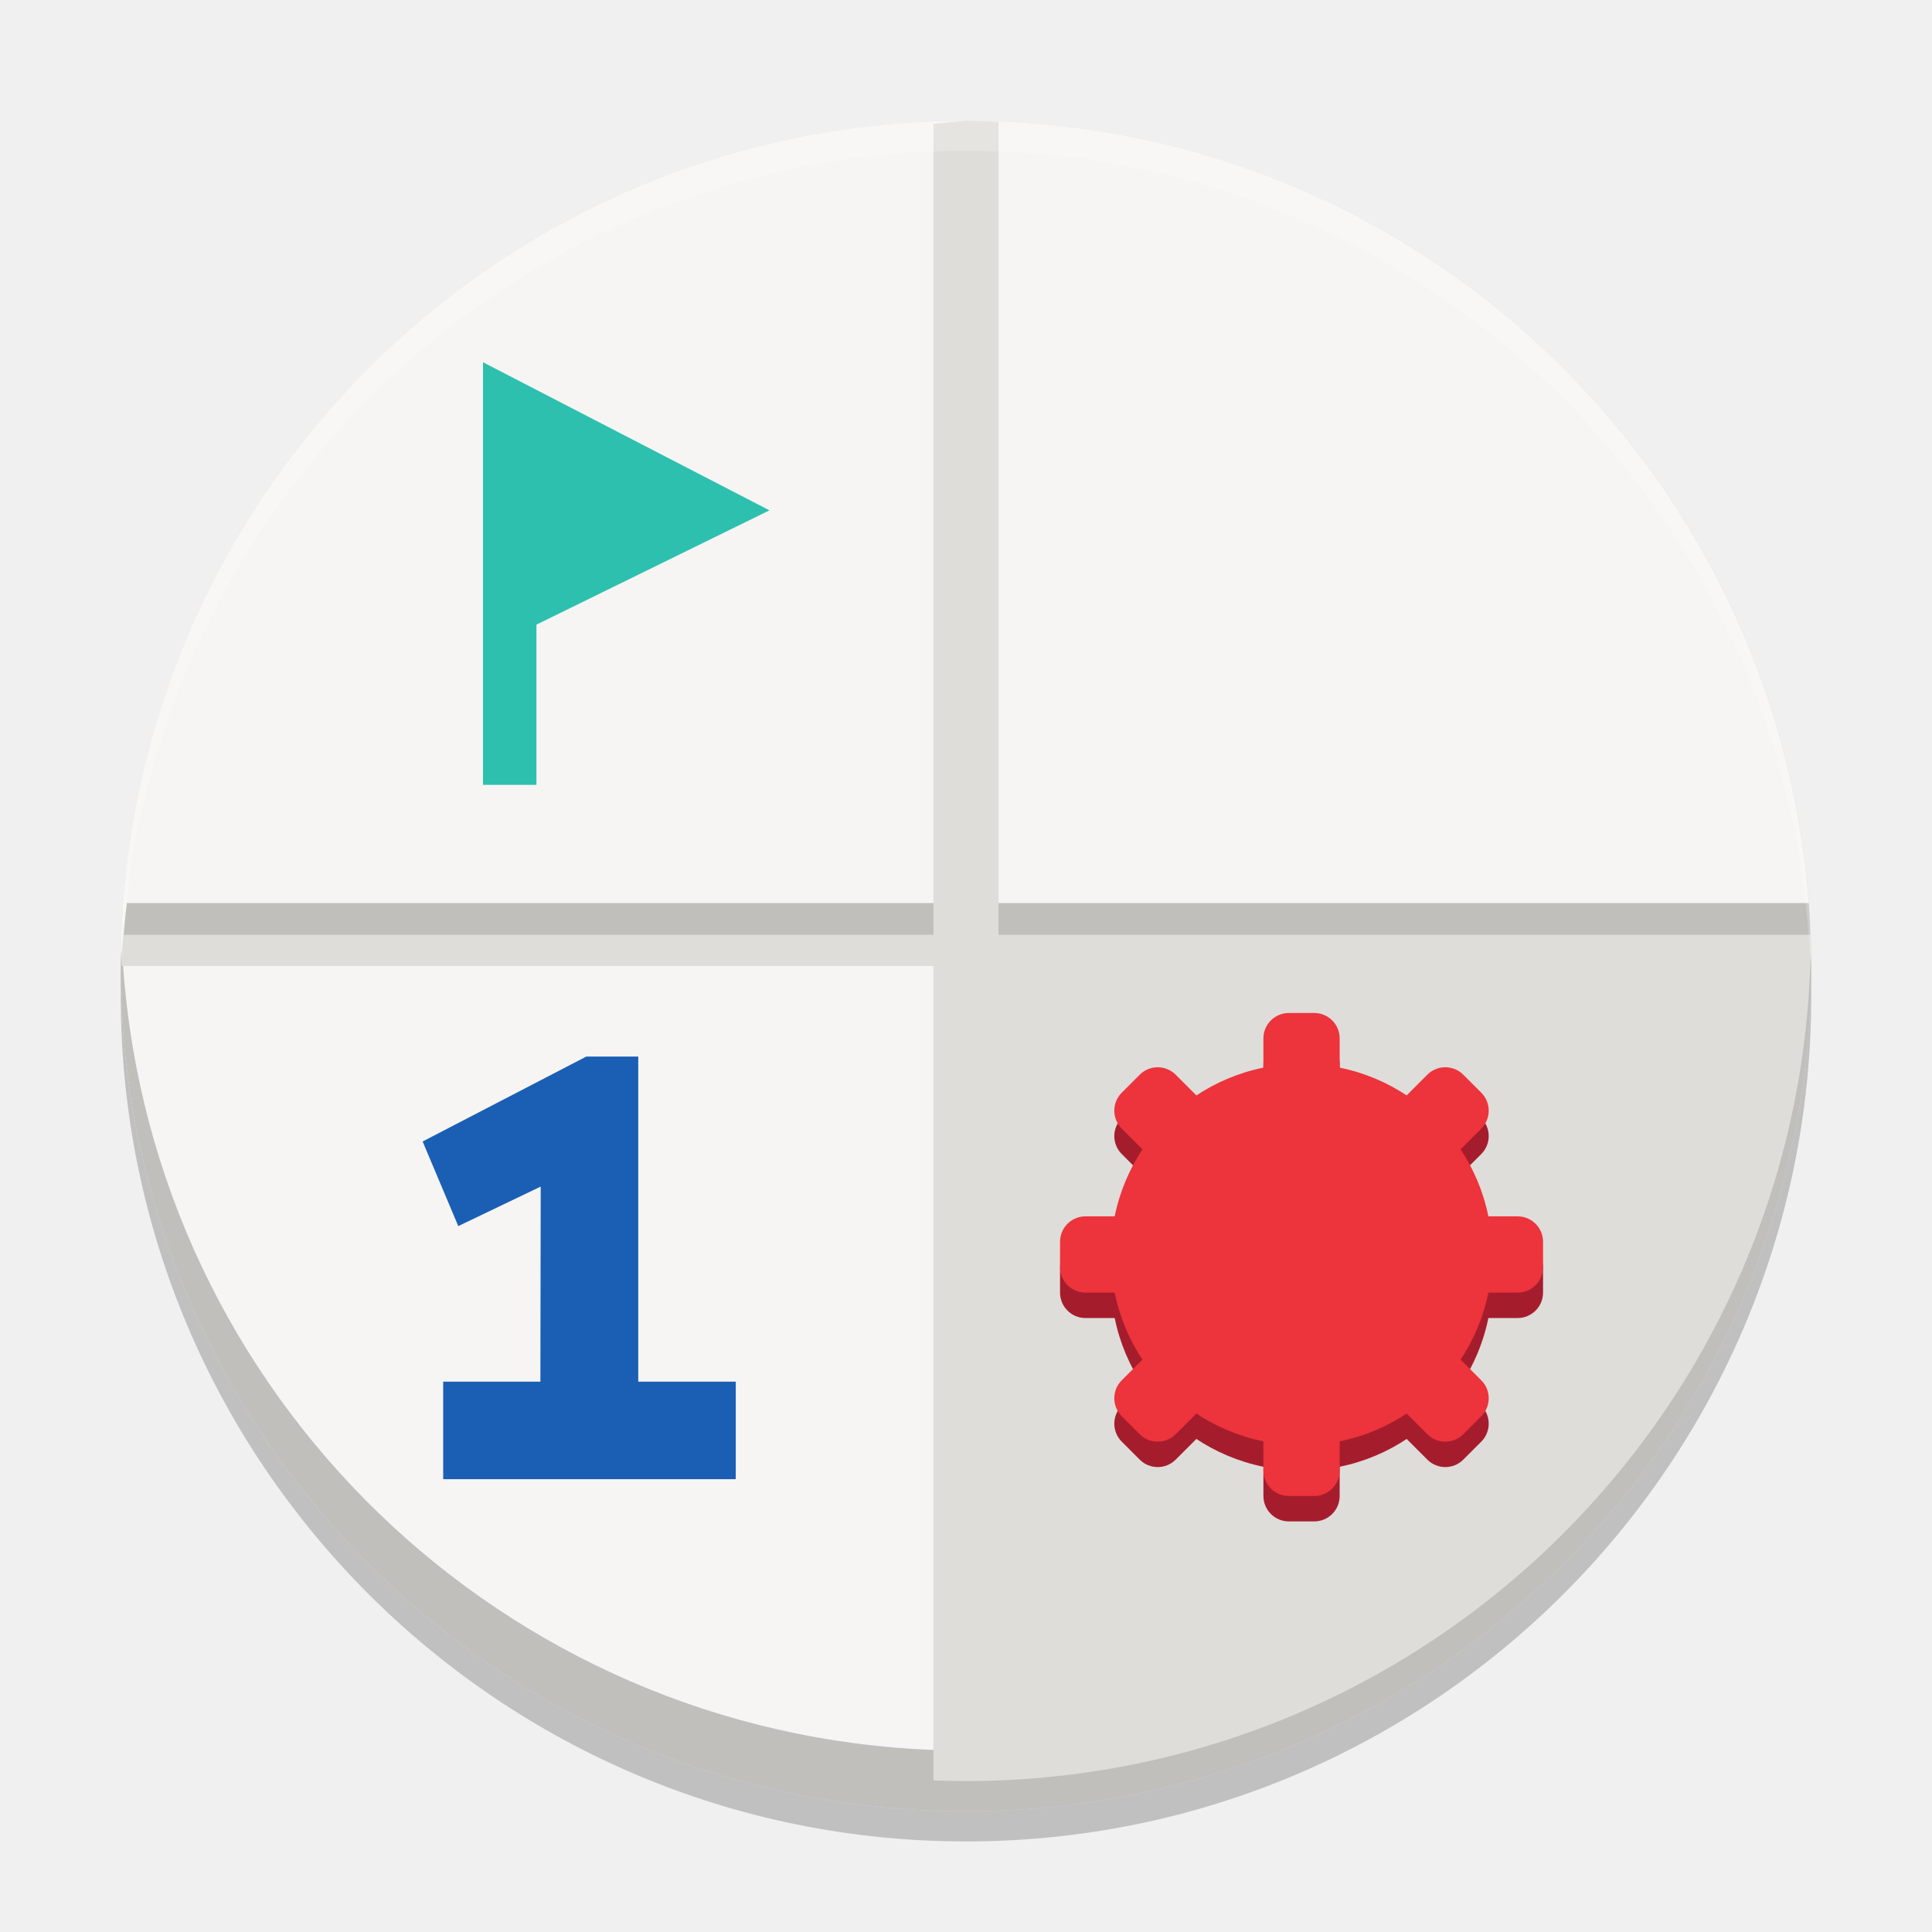
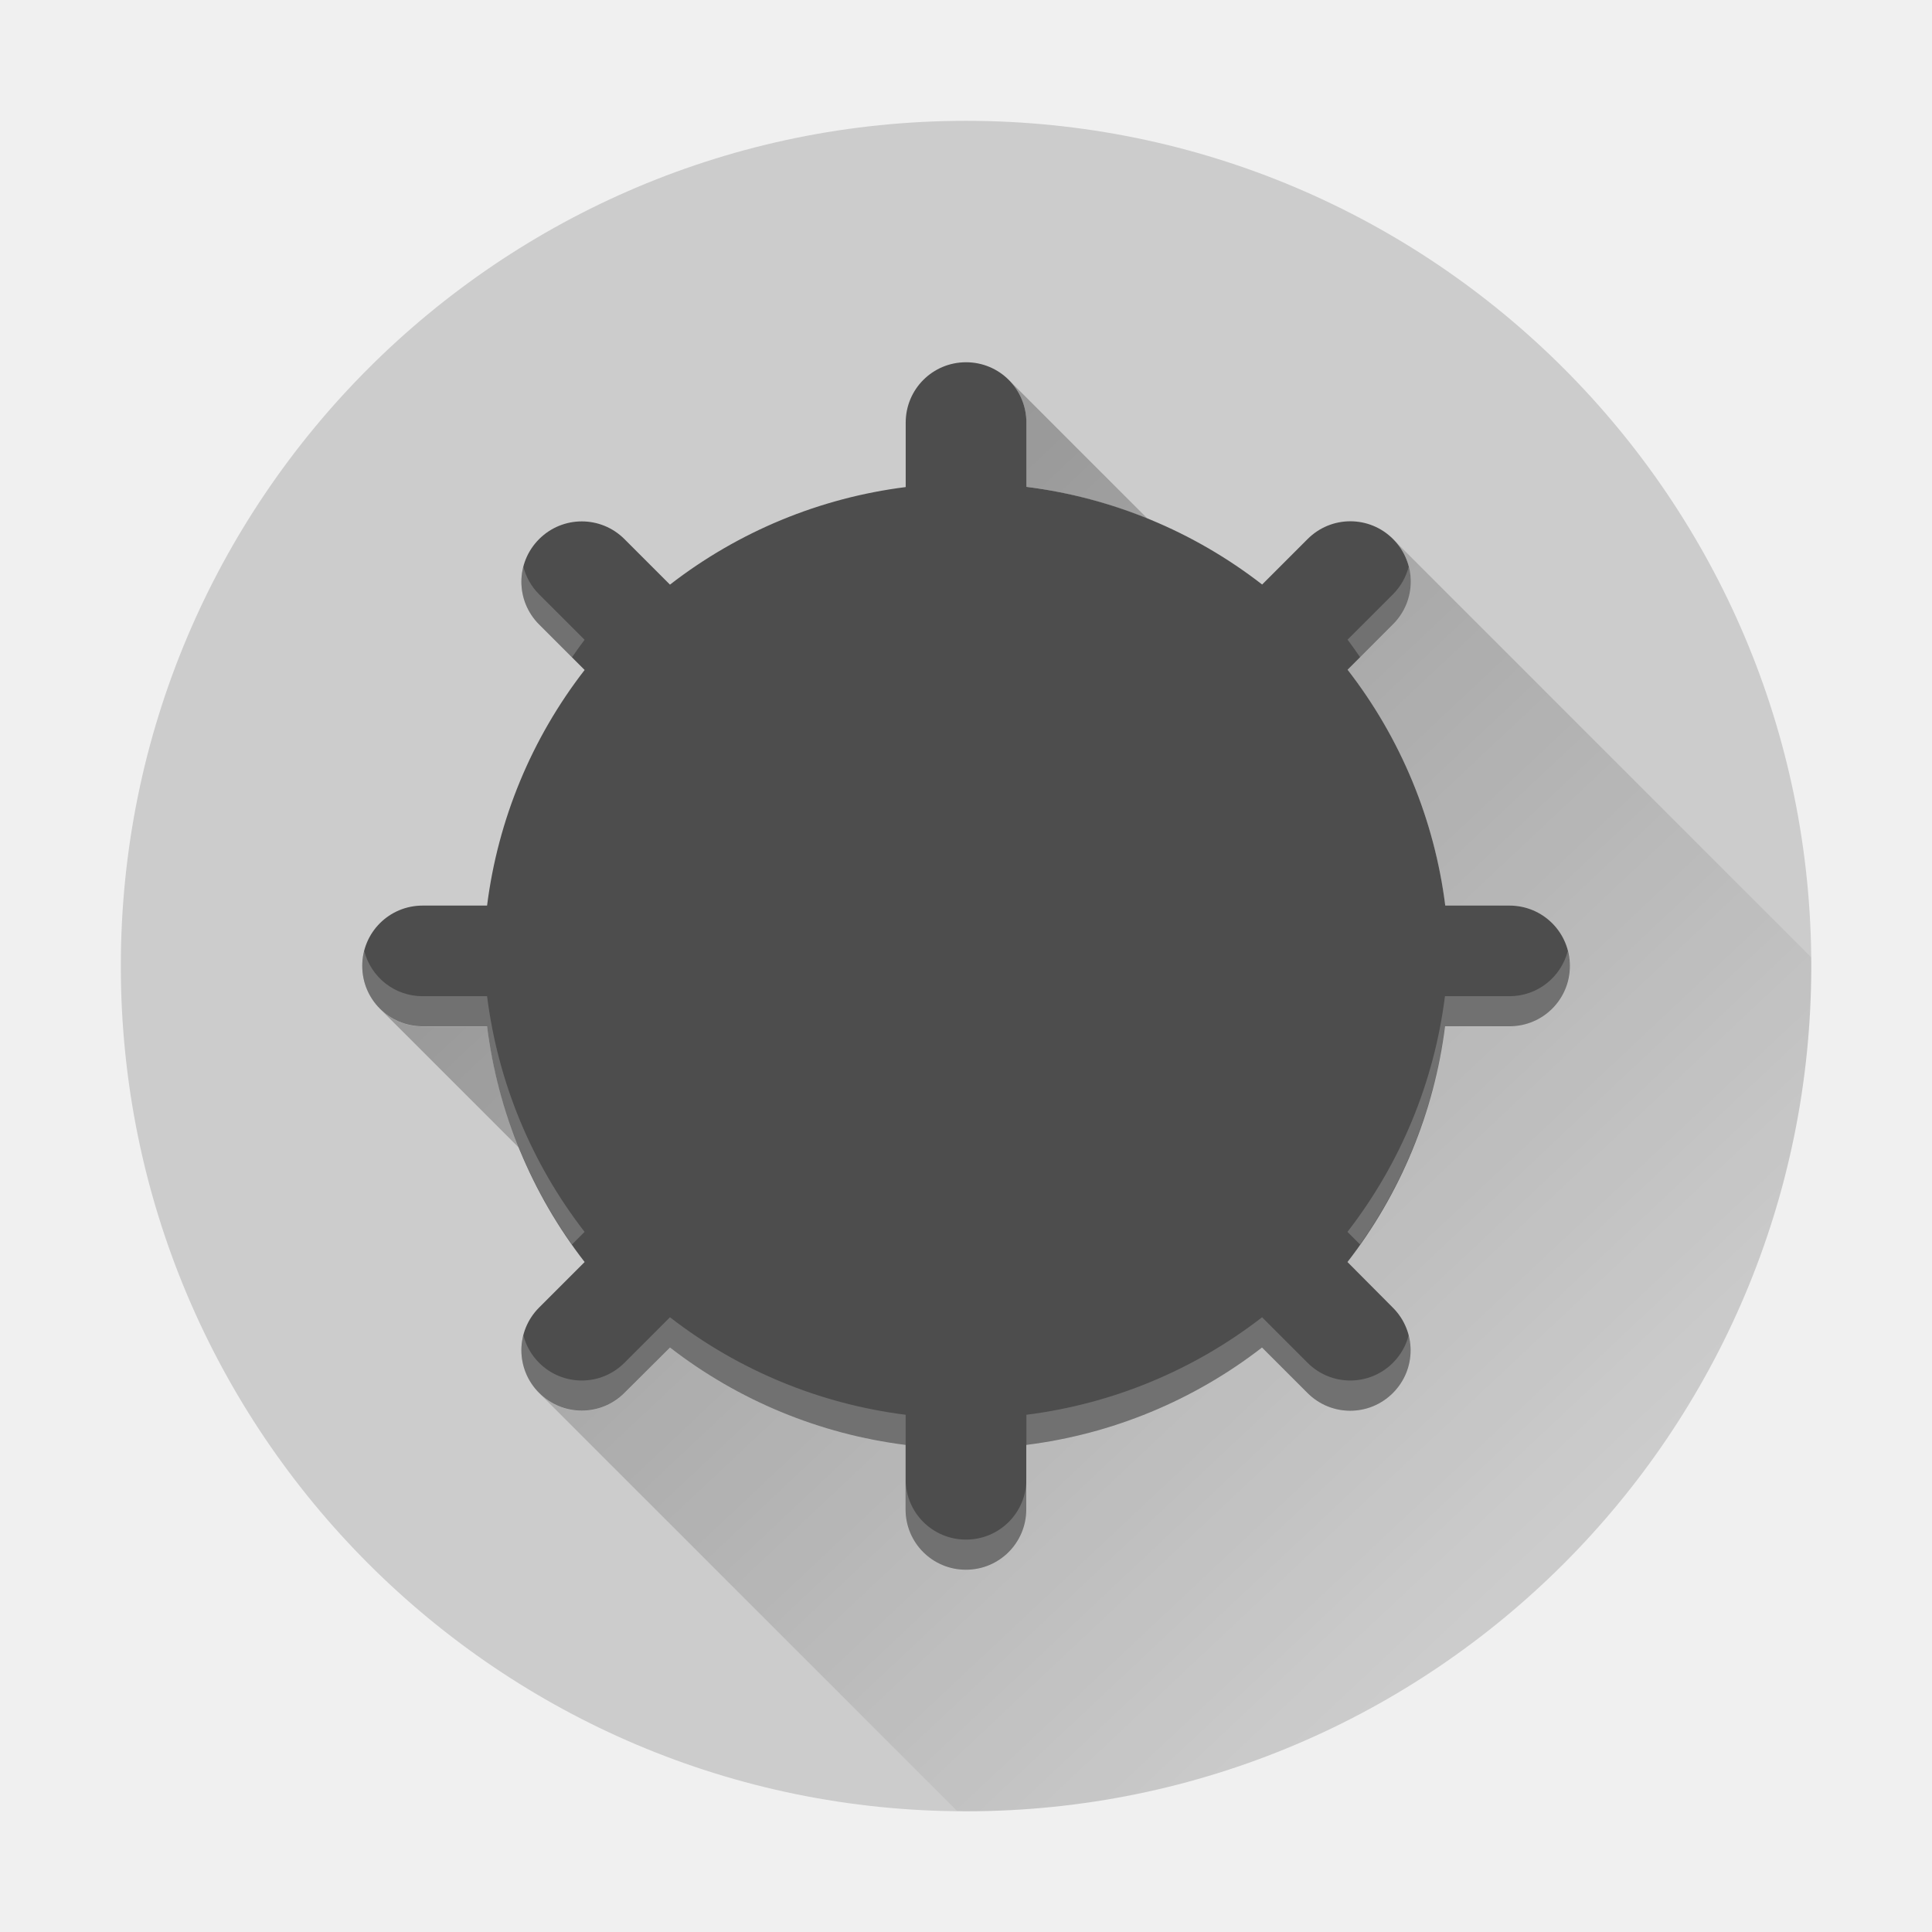
- <svg xmlns="http://www.w3.org/2000/svg" width="64" height="64" enable-background="new" version="1.0" id="svg61">
-   <defs id="defs5">
-     <filter id="a" x="-0.033" y="-0.033" width="1.066" height="1.066" color-interpolation-filters="sRGB">
-       <feGaussianBlur stdDeviation="4.48" id="feGaussianBlur2" />
-     </filter>
+ <svg xmlns="http://www.w3.org/2000/svg" xmlns:xlink="http://www.w3.org/1999/xlink" width="64" height="64" viewBox="0 0 16.933 16.933" version="1.1" id="svg5">
+   <defs id="defs2">
+     <linearGradient id="linearGradient2123">
+       <stop style="stop-color:#000000;stop-opacity:1;" offset="0" id="stop2119" />
+       <stop style="stop-color:#000000;stop-opacity:0;" offset="1" id="stop2121" />
+     </linearGradient>
+     <linearGradient xlink:href="#linearGradient2123" id="linearGradient2125" x1="16.041" y1="20.292" x2="47.998" y2="54.292" gradientUnits="userSpaceOnUse" />
  </defs>
-   <circle style="opacity:0.2" cx="32" cy="33" r="28" id="circle2" />
-   <circle style="fill:#deddda;fill-opacity:1" cx="32" cy="32" r="28" id="circle4" />
-   <path id="circle4-5" style="fill:#f6f5f4;fill-opacity:1" d="M 32 4 C 16.536 4 4 16.536 4 32 C 4 47.163 16.055 59.502 31.104 59.977 C 31.069 59.973 31.034 59.971 31 59.967 L 31 29.979 L 59.92 29.979 C 58.883 15.459 46.784 4 32 4 z " />
-   <path id="circle4-5-0" style="fill:#c0bfbc;fill-opacity:1" d="M 4 31.998 L 4 32 C 4 47.163 16.055 59.502 31.104 59.977 C 31.069 59.973 31.034 59.971 31 59.967 L 31 57.971 C 16.667 57.466 5.081 46.198 4.078 31.998 L 4 31.998 z " />
-   <path id="path23" style="color:#000000;fill:#deddda;stroke-width:0.519;-inkscape-stroke:none" d="M 4.205,29.906 A 28,28 0 0 0 4,31.998 H 60 a 28,28 0 0 0 -0.084,-2.092 z" />
-   <path id="path25" style="color:#000000;fill:#c0bfbc;stroke-width:0.519;-inkscape-stroke:none" d="M 4.205,29.922 A 28,28 0 0 0 4.102,30.967 H 59.965 a 28,28 0 0 0 -0.047,-1.045 z" />
-   <path id="path15588" style="color:#000000;fill:#deddda;stroke-width:0.519;-inkscape-stroke:none" d="M 32,4 A 28,28 0 0 0 30.922,4.105 V 59.895 A 28,28 0 0 0 32,60 28,28 0 0 0 33.078,59.895 V 4.037 A 28,28 0 0 0 32,4 Z" />
-   <path style="opacity:0.2;fill:#ffffff" d="M 32,4 A 28,28 0 0 0 4,32 28,28 0 0 0 4.021,32.586 28,28 0 0 1 32,5 28,28 0 0 1 59.979,32.414 28,28 0 0 0 60,32 a 28,28 0 0 0 -28,-28 z" id="path16-3" />
-   <path d="m 16,12 v 14 h 1.77 v -5.308 l 7.72,-3.786 z" fill="#2dc0af" id="path31" style="stroke-width:0.431" />
-   <path d="m 14.681,49 h 9.692 V 45.769 H 21.143 V 35 h -1.721 l -5.422,2.813 1.181,2.803 2.731,-1.309 -0.011,6.462 h -3.22 z" fill="#1a5fb4" font-weight="800" letter-spacing="0" word-spacing="0" id="path33" style="stroke-width:0.538" />
-   <g transform="matrix(0.4210526,0,0,0.4210526,4.799474,-65.81187)" fill="#a51d2d" id="g45">
-     <circle cx="91" cy="257" r="15" id="circle35" />
-     <rect x="88" y="238" width="6" height="38" rx="2" ry="2" id="rect37" />
-     <rect transform="rotate(90)" x="254" y="-110" width="6" height="38" rx="2" ry="2" id="rect39" />
-     <rect transform="rotate(45)" x="243.07" y="98.38" width="6" height="38" rx="2" ry="2" id="rect41" />
-     <rect transform="rotate(135)" x="114.38" y="-265.07" width="6" height="38" rx="2" ry="2" id="rect43" />
-   </g>
-   <g transform="matrix(0.4210526,0,0,0.4210526,4.799474,-66.65398)" fill="#ed333b" id="g57">
-     <circle cx="91" cy="257" r="15" id="circle47" />
-     <rect x="88" y="238" width="6" height="38" rx="2" ry="2" id="rect49" />
-     <rect transform="rotate(90)" x="254" y="-110" width="6" height="38" rx="2" ry="2" id="rect51" />
-     <rect transform="rotate(45)" x="243.07" y="98.38" width="6" height="38" rx="2" ry="2" id="rect53" />
-     <rect transform="rotate(135)" x="114.38" y="-265.07" width="6" height="38" rx="2" ry="2" id="rect55" />
-   </g>
-   <path style="opacity:1;fill:#c0bfbc;fill-opacity:1" d="M 32,60 A 28,28 0 0 1 4,32 28,28 0 0 1 4.021,31.414 28,28 0 0 0 32,59 28,28 0 0 0 59.979,31.586 28,28 0 0 1 60,32 a 28,28 0 0 1 -28,28 z" id="path16-3-6" />
+   <ellipse style="fill:#cccccc;stroke-width:0.529;stroke-linecap:round;stroke-linejoin:round" id="path1039" cx="8.467" cy="8.467" rx="7.408" ry="7.408" />
+   <path id="path1687" style="fill:url(#linearGradient2125);stroke-width:2.133;stroke-linecap:round;stroke-linejoin:round;opacity:0.3;fill-opacity:1" d="M 33.416 12.584 C 33.778 12.945 34 13.446 34 14 L 34 16.127 A 16 16 0 0 1 38.314 17.311 C 38.21 17.266 38.109 17.214 38.004 17.172 L 33.416 12.584 z M 30 16.135 C 29.617 16.183 29.238 16.247 28.861 16.322 A 16 16 0 0 1 30 16.135 z M 28.523 16.4 C 28.259 16.459 27.995 16.52 27.734 16.592 A 16 16 0 0 1 28.523 16.4 z M 27.307 16.723 C 27.091 16.789 26.875 16.856 26.662 16.932 A 16 16 0 0 1 27.307 16.723 z M 26.195 17.107 C 25.983 17.19 25.773 17.276 25.564 17.367 A 16 16 0 0 1 26.195 17.107 z M 38.875 17.561 A 16 16 0 0 1 39.379 17.816 C 39.212 17.729 39.045 17.641 38.875 17.561 z M 25.133 17.564 C 24.921 17.665 24.713 17.771 24.506 17.881 A 16 16 0 0 1 25.133 17.564 z M 46.143 17.857 C 46.926 18.641 46.926 19.902 46.143 20.686 L 44.639 22.189 A 16 16 0 0 1 47.873 30 L 50 30 C 51.108 30 52 30.892 52 32 C 52 33.108 51.108 34 50 34 L 47.865 34 A 16 16 0 0 1 44.635 41.807 L 46.143 43.314 C 46.926 44.098 46.926 45.359 46.143 46.143 C 45.359 46.926 44.098 46.926 43.314 46.143 L 41.807 44.635 A 16 16 0 0 1 34 47.865 L 34 50 C 34 51.108 33.108 52 32 52 C 30.892 52 30 51.108 30 50 L 30 47.865 A 16 16 0 0 1 22.193 44.635 L 20.686 46.143 C 19.902 46.926 18.641 46.926 17.857 46.143 L 31.703 59.988 A 27.999 28 0 0 0 31.998 60 A 27.999 28 0 0 0 59.998 32 A 27.999 28 0 0 0 59.994 31.709 L 46.143 17.857 z M 39.883 18.082 A 16 16 0 0 1 40.543 18.484 C 40.325 18.347 40.107 18.209 39.883 18.082 z M 24.113 18.092 C 23.888 18.219 23.668 18.356 23.449 18.494 A 16 16 0 0 1 24.113 18.092 z M 40.855 18.68 A 16 16 0 0 1 41.811 19.361 C 41.501 19.121 41.181 18.896 40.855 18.68 z M 23.129 18.695 C 22.81 18.908 22.497 19.13 22.193 19.365 A 16 16 0 0 1 23.129 18.695 z M 19.365 22.193 C 19.13 22.497 18.908 22.81 18.695 23.129 A 16 16 0 0 1 19.365 22.193 z M 18.494 23.449 C 18.356 23.668 18.219 23.888 18.092 24.113 A 16 16 0 0 1 18.494 23.449 z M 17.881 24.506 C 17.771 24.713 17.665 24.921 17.564 25.133 A 16 16 0 0 1 17.881 24.506 z M 17.367 25.564 C 17.276 25.773 17.19 25.983 17.107 26.195 A 16 16 0 0 1 17.367 25.564 z M 16.932 26.662 C 16.856 26.875 16.789 27.091 16.723 27.307 A 16 16 0 0 1 16.932 26.662 z M 16.592 27.734 C 16.52 27.995 16.459 28.259 16.4 28.523 A 16 16 0 0 1 16.592 27.734 z M 16.322 28.861 C 16.247 29.238 16.183 29.617 16.135 30 A 16 16 0 0 1 16.322 28.861 z M 12.041 32.404 C 12.043 32.415 12.046 32.425 12.049 32.436 C 12.046 32.425 12.043 32.415 12.041 32.404 z M 12.604 33.434 L 17.182 38.012 C 17.229 38.128 17.284 38.24 17.334 38.355 A 16 16 0 0 1 16.135 34 L 14 34 C 13.455 34 12.963 33.784 12.604 33.434 z M 17.553 38.848 C 17.65 39.052 17.756 39.253 17.861 39.453 A 16 16 0 0 1 17.553 38.848 z M 18.08 39.867 C 18.199 40.077 18.327 40.281 18.455 40.486 A 16 16 0 0 1 18.08 39.867 z M 18.697 40.875 C 18.909 41.192 19.131 41.504 19.365 41.807 A 16 16 0 0 1 18.697 40.875 z " transform="scale(0.2645833)" />
+   <path id="path1020" style="fill:#4d4d4d;stroke-width:0.564;stroke-linecap:round;stroke-linejoin:round" d="m 8.467,3.175 c -0.293,0 -0.529,0.236 -0.529,0.529 V 4.269 A 4.233,4.233 0 0 0 5.872,5.124 L 5.473,4.725 c -0.207,-0.207 -0.541,-0.207 -0.748,0 -0.207,0.207 -0.207,0.541 0,0.748 L 5.124,5.872 A 4.233,4.233 0 0 0 4.269,7.937 H 3.704 c -0.293,0 -0.529,0.236 -0.529,0.529 0,0.293 0.236,0.529 0.529,0.529 h 0.565 a 4.233,4.233 0 0 0 0.855,2.066 l -0.399,0.399 c -0.207,0.207 -0.207,0.541 0,0.748 0.207,0.207 0.541,0.207 0.748,0 L 5.872,11.81 A 4.233,4.233 0 0 0 7.937,12.664 v 0.565 c 0,0.293 0.236,0.529 0.529,0.529 0.293,0 0.529,-0.236 0.529,-0.529 V 12.664 A 4.233,4.233 0 0 0 11.061,11.81 l 0.399,0.399 c 0.207,0.207 0.541,0.207 0.748,0 0.207,-0.207 0.207,-0.541 0,-0.748 L 11.81,11.061 a 4.233,4.233 0 0 0 0.855,-2.066 h 0.565 c 0.293,0 0.529,-0.236 0.529,-0.529 0,-0.293 -0.236,-0.529 -0.529,-0.529 h -0.563 a 4.233,4.233 0 0 0 -0.856,-2.067 l 0.398,-0.398 c 0.207,-0.207 0.207,-0.541 0,-0.748 -0.207,-0.207 -0.541,-0.207 -0.748,0 L 11.062,5.123 A 4.233,4.233 0 0 0 8.996,4.267 V 3.704 c 0,-0.293 -0.236,-0.529 -0.529,-0.529 z" />
+   <path id="path1020-5" style="opacity:0.2;fill:#ffffff;stroke-width:2.133;stroke-linecap:round;stroke-linejoin:round" d="M 17.336 18.771 C 17.164 19.434 17.337 20.165 17.857 20.686 L 18.947 21.775 A 16 16 0 0 1 19.365 21.193 L 17.857 19.686 C 17.595 19.423 17.422 19.106 17.336 18.771 z M 46.664 18.771 C 46.578 19.106 46.405 19.423 46.143 19.686 L 44.639 21.189 A 16 16 0 0 1 45.055 21.773 L 46.143 20.686 C 46.663 20.165 46.836 19.434 46.664 18.771 z M 12.066 31.5 C 12.025 31.66 12 31.827 12 32 C 12 33.108 12.892 34 14 34 L 16.135 34 A 16 16 0 0 0 18.947 41.225 L 19.365 40.807 A 16 16 0 0 1 16.135 33 L 14 33 C 13.065 33 12.288 32.364 12.066 31.5 z M 51.934 31.5 C 51.712 32.364 50.935 33 50 33 L 47.865 33 A 16 16 0 0 1 44.635 40.807 L 45.053 41.225 A 16 16 0 0 0 47.865 34 L 50 34 C 51.108 34 52 33.108 52 32 C 52 31.827 51.975 31.66 51.934 31.5 z M 22.193 43.635 L 20.686 45.143 C 19.902 45.926 18.641 45.926 17.857 45.143 C 17.595 44.88 17.422 44.563 17.336 44.229 C 17.164 44.891 17.337 45.622 17.857 46.143 C 18.641 46.926 19.902 46.926 20.686 46.143 L 22.193 44.635 A 16 16 0 0 0 30 47.865 L 30 46.865 A 16 16 0 0 1 22.193 43.635 z M 41.807 43.635 A 16 16 0 0 1 34 46.865 L 34 47.865 A 16 16 0 0 0 41.807 44.635 L 43.314 46.143 C 44.098 46.926 45.359 46.926 46.143 46.143 C 46.663 45.622 46.836 44.891 46.664 44.229 C 46.578 44.563 46.405 44.88 46.143 45.143 C 45.359 45.926 44.098 45.926 43.314 45.143 L 41.807 43.635 z M 30 49 L 30 50 C 30 51.108 30.892 52 32 52 C 33.108 52 34 51.108 34 50 L 34 49 C 34 50.108 33.108 51 32 51 C 30.892 51 30 50.108 30 49 z " transform="scale(0.2645833)" />
</svg>
